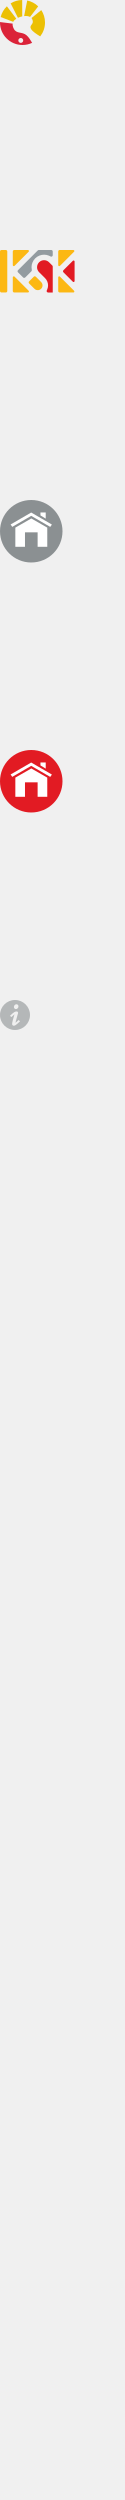
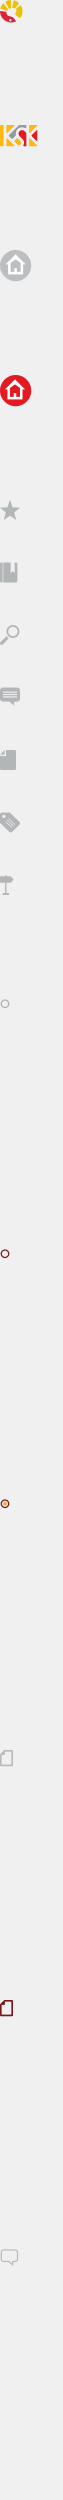
- <svg xmlns="http://www.w3.org/2000/svg" version="1.1" x="0px" y="0px" width="50px" height="1000px" viewBox="0 0 50 1000" overflow="visible" enable-background="new 0 0 50 1000" xml:space="preserve">
+ <svg xmlns="http://www.w3.org/2000/svg" version="1.1" x="0px" y="0px" width="50px" height="2000px" viewBox="0 0 50 2000" overflow="visible" enable-background="new 0 0 50 2000" xml:space="preserve">
  <defs>
</defs>
  <path fill="#ECC004" d="M7.447,7.01c0.469-0.204,0.958-0.356,1.449-0.459L8.874,0C7.181,0.024,5.602,0.513,4.26,1.347l2.921,5.787  C7.269,7.091,7.356,7.049,7.447,7.01z" />
  <path fill="#ECC004" d="M6.516,7.495L2.754,2.521C1.562,3.672,0.684,5.15,0.27,6.812l5.013,1.922  C5.529,8.253,5.952,7.847,6.516,7.495z" />
  <path fill="#ECC004" d="M12.848,7.578c1.136,2.33-1.478,2.273-0.399,4.092c0.504,0.844,2.082,1.946,3.633,2.884  c1.201-1.53,1.921-3.459,1.921-5.556c0-1.833-0.547-3.535-1.487-4.956l-3.915,3.174C12.694,7.327,12.781,7.444,12.848,7.578z" />
  <path fill="#ECC004" d="M12.025,6.767l3.252-4.219c-1.191-1.16-2.702-1.993-4.389-2.352L9.643,6.433  C10.55,6.34,11.402,6.439,12.025,6.767z" />
  <path fill="#DB2339" d="M10.688,14.169c-1.819-1.647-4.035-0.456-5.171-2.671c-0.404-0.786-0.54-1.463-0.457-2.051L0.003,8.825  C0.003,8.883,0,8.94,0,8.999C0,13.969,4.031,18,9.001,18c1.378,0,2.682-0.311,3.849-0.863  C12.253,16.064,11.493,14.899,10.688,14.169z M8.311,17.156c-0.541,0-0.979-0.438-0.979-0.978c0-0.541,0.438-0.976,0.979-0.976  c0.539,0,0.977,0.436,0.977,0.976C9.288,16.717,8.85,17.156,8.311,17.156z" />
  <path fill="#FCB813" d="M14.331,110.694C14.331,110.694,14.331,110.694,14.331,110.694c-0.106-0.108-0.254-0.173-0.417-0.173  c-0.164,0-0.312,0.067-0.419,0.176l-1.845,1.845c-0.109,0.107-0.178,0.256-0.178,0.422c0,0.164,0.067,0.312,0.177,0.42h-0.001  l2.004,2.004c0,0,0.104,0.106,0.117,0.119c0.359,0.358,0.835,0.556,1.343,0.556l0,0c0.508,0,0.986-0.198,1.344-0.557  c0.36-0.359,0.558-0.836,0.558-1.345l0,0c0-0.508-0.198-0.986-0.558-1.345C16.455,112.816,14.941,111.304,14.331,110.694z" />
  <path fill="#FCB813" d="M2.909,108.133v-7.542l0,0v-0.001c0-0.325-0.263-0.589-0.588-0.589l0,0H0.596c-0.002,0-0.004,0-0.006,0  C0.264,100,0,100.264,0,100.59l0,0l0,0v8.274l0,0v7.542l0,0v0c0,0.326,0.264,0.59,0.589,0.591l0,0h1.725c0.001,0,0.003,0,0.005,0  c0.326,0,0.589-0.264,0.589-0.59v0l0,0V108.133L2.909,108.133z" />
  <path fill="#FCB813" d="M11.457,100.697c0.074-0.074,0.119-0.176,0.119-0.289c0-0.226-0.182-0.408-0.408-0.408h-0.002l0,0H5.716  c-0.003,0-0.006,0-0.01,0c-0.326,0-0.59,0.264-0.59,0.59c0,0.006,0,0.013,0,0.018v5.444l0,0c0,0.226,0.183,0.408,0.408,0.408  c0.114,0,0.217-0.046,0.292-0.122L11.457,100.697L11.457,100.697z" />
  <path fill="#FCB813" d="M5.813,110.66c-0.074-0.074-0.176-0.119-0.289-0.119c-0.226,0-0.409,0.183-0.409,0.408l0,0.001l0,0v5.45  c0,0.003,0,0.006,0,0.01c0,0.325,0.264,0.589,0.59,0.589c0.006,0,0.012,0,0.018,0h5.443l0,0c0.226,0,0.408-0.183,0.408-0.409  c0-0.114-0.046-0.216-0.122-0.291L5.813,110.66L5.813,110.66z" />
  <path fill="#FCB813" d="M29.624,100.697c0.075-0.074,0.121-0.176,0.121-0.289c0-0.226-0.184-0.408-0.409-0.408c0,0-0.001,0-0.002,0  l0,0h-5.45c-0.002,0-0.006,0-0.01,0c-0.325,0-0.589,0.264-0.589,0.59c0,0.006,0,0.013,0,0.018v5.444l0,0  c0,0.226,0.184,0.408,0.408,0.408c0.114,0,0.218-0.046,0.291-0.122L29.624,100.697L29.624,100.697z" />
  <path fill="#FCB813" d="M23.982,110.66c-0.075-0.074-0.176-0.119-0.289-0.119c-0.226,0-0.408,0.183-0.408,0.408v0.001l0,0v5.45  c0,0.003,0,0.006,0,0.01c0,0.325,0.264,0.589,0.589,0.589c0.006,0,0.013,0,0.018,0h5.444l0,0c0.226,0,0.408-0.183,0.408-0.409  c0-0.114-0.048-0.216-0.123-0.291L23.982,110.66L23.982,110.66z" />
  <path fill="#E21B23" d="M29.429,104.203c-0.113,0-0.215,0.046-0.29,0.121l-3.764,3.764h0.001c-0.108,0.107-0.175,0.255-0.175,0.419  c0,0.163,0.066,0.31,0.174,0.417h-0.001l3.76,3.76c0.074,0.078,0.18,0.127,0.296,0.127c0.225,0,0.408-0.183,0.408-0.409l0,0l0,0  v-7.789l0,0c0,0,0-0.001,0-0.002C29.837,104.385,29.653,104.203,29.429,104.203z" />
  <path fill="#E21B23" d="M21.095,106.621c0-0.164-0.067-0.311-0.174-0.418l0,0l-1.3-1.301c-0.531-0.531-1.237-0.824-1.988-0.824  c-0.751,0-1.458,0.293-1.988,0.824c-0.531,0.532-0.825,1.237-0.825,1.989s0.294,1.458,0.825,1.989c0,0.001,2.375,2.372,2.375,2.372  c0.392,0.392,0.695,0.849,0.902,1.359c0.2,0.493,0.301,1.013,0.301,1.547l0,0c0,0.533-0.101,1.052-0.301,1.545  c-0.055,0.134-0.117,0.265-0.184,0.392c-0.057,0.091-0.09,0.198-0.09,0.313c0,0.325,0.264,0.588,0.588,0.589V117h1.86V106.621  L21.095,106.621z" />
  <path fill="#939BA0" d="M21.096,100.59L21.096,100.59L21.096,100.59c0-0.326-0.264-0.59-0.59-0.59c-0.004,0-0.008,0-0.011,0h-4.972  l0,0h0c-0.167,0-0.317,0.069-0.423,0.18l-7.896,7.895c-0.116,0.108-0.188,0.261-0.188,0.432c0,0.169,0.072,0.322,0.185,0.429  l2.034,2.035c0.108,0.115,0.262,0.188,0.433,0.188c0.164,0,0.312-0.066,0.418-0.174l0,0l2.465-2.465  c0.116-0.108,0.188-0.261,0.188-0.432c0-0.043-0.004-0.086-0.014-0.127c-0.076-0.348-0.113-0.704-0.113-1.065l0,0  c0-0.651,0.124-1.287,0.368-1.889c0.252-0.624,0.623-1.182,1.102-1.661c0.479-0.479,1.039-0.851,1.662-1.103  c0.602-0.244,1.237-0.368,1.889-0.368c0.651,0,1.287,0.124,1.888,0.368c0.228,0.092,0.447,0.2,0.656,0.324  c0.094,0.063,0.208,0.1,0.329,0.1c0.326,0,0.589-0.263,0.59-0.588l0,0V100.59z" />
-   <path fill="#8B9092" d="M12.5,200C5.597,200,0,205.597,0,212.5S5.597,225,12.5,225S25,219.403,25,212.5S19.403,200,12.5,200z" />
-   <path fill-rule="evenodd" clip-rule="evenodd" fill="#FFFFFF" d="M18.286,207.453l-2.105-1.283v-1.171h2.105V207.453z   M20.098,210.761l-7.616-4.419l-7.59,4.406l-0.65-0.964l8.24-4.775l8.274,4.816L20.098,210.761z M6.134,218.709v-7.674h0.021  l6.367-3.65l6.368,3.65h0.017v7.674h-3.858v-5.775H9.993v5.775H6.134z" />
  <path fill="#E21B23" d="M12.5,300C5.597,300,0,305.597,0,312.5S5.597,325,12.5,325S25,319.403,25,312.5S19.403,300,12.5,300z" />
-   <path fill-rule="evenodd" clip-rule="evenodd" fill="#FFFFFF" d="M18.286,307.453l-2.105-1.283v-1.171h2.105V307.453z   M20.098,310.761l-7.616-4.419l-7.59,4.406l-0.65-0.964l8.24-4.775l8.274,4.816L20.098,310.761z M6.134,318.709v-7.674h0.021  l6.367-3.65l6.368,3.65h0.017v7.674h-3.858v-5.775H9.993v5.775H6.134z" />
-   <path opacity="0.59" fill="#8B9092" d="M6,400c-3.313,0-6,2.687-6,6c0,3.313,2.687,6,6,6s6-2.687,6-6C12,402.687,9.313,400,6,400z   M5.862,402.031c0.199-0.215,0.439-0.323,0.721-0.323c0.226,0,0.426,0.082,0.574,0.234c0.152,0.153,0.229,0.352,0.229,0.583  c0,0.291-0.1,0.548-0.299,0.771c-0.207,0.225-0.451,0.34-0.72,0.34c-0.224,0-0.42-0.083-0.569-0.242  c-0.152-0.157-0.229-0.357-0.229-0.602C5.569,402.494,5.669,402.242,5.862,402.031z M7.843,408.677  c-0.574,0.538-1.324,1.217-1.595,1.37c-0.292,0.169-0.529,0.246-0.731,0.246c-0.198,0-0.368-0.066-0.489-0.199  c-0.12-0.129-0.18-0.302-0.18-0.51c0-0.533,0.3-1.763,0.916-3.767c0.007-0.02,0.012-0.041,0.017-0.059  c-0.012,0.005-0.029,0.017-0.045,0.023c-0.049,0.035-0.564,0.464-1.015,0.904l-0.13,0.128l-0.592-0.458l0.152-0.17  c0.416-0.457,1.167-1.102,1.518-1.301c0.369-0.207,0.683-0.31,0.955-0.31c0.18,0,0.322,0.047,0.433,0.134  c0.117,0.097,0.177,0.234,0.177,0.393c0,0.066,0,0.205-0.399,1.552c-0.479,1.605-0.612,2.239-0.632,2.479  c0.105-0.07,0.674-0.578,1.113-0.991l0.146-0.14l0.539,0.526L7.843,408.677z" />
+   <path fill="#BCBFC1" d="M12.5,200C5.597,200,0,205.597,0,212.5S5.597,225,12.5,225S25,219.403,25,212.5S19.403,200,12.5,200z" />
+   <path fill="#FFFFFF" d="M12.5,203.486L4.486,211.5h2.003v8.014H18.51V211.5h2.003L12.5,203.486z M16.506,217.51h-3.005v-3.005  h-2.003v3.005H8.493v-7.184l4.007-2.833l4.006,2.833V217.51z" />
+   <path fill="#FFFFFF" d="M11.986,303.486L3.972,311.5h2.003v8.014h12.021V311.5H20L11.986,303.486z M15.993,317.51h-3.005v-3.005  h-2.003v3.005H7.979v-7.184l4.007-2.833l4.006,2.833V317.51z" />
+   <path fill-rule="evenodd" clip-rule="evenodd" fill="#B2B6B7" d="M2.353,550C1.055,550,0,551.055,0,552.353v6.589  c0,1.299,1.055,2.353,2.353,2.353h5.177l3.765,3.294v-3.294h2.354c1.298,0,2.353-1.054,2.353-2.353v-6.589  c0-1.298-1.055-2.353-2.353-2.353H2.353z M2.353,553.294h11.295v0.941H2.353V553.294z M2.353,555.177h11.295v0.94H2.353V555.177z   M2.353,557.059h11.295V558H2.353V557.059z" />
+   <circle fill="none" stroke="#ADB1B2" stroke-miterlimit="10" cx="4" cy="803" r="3" />
+   <circle fill="none" stroke="#78161C" stroke-miterlimit="10" cx="4" cy="1003" r="3" />
+   <circle fill="none" stroke="#78161C" stroke-miterlimit="10" cx="4" cy="1203" r="3" />
+   <path fill="#F1B13A" d="M5.654,1203c0,0.913-0.741,1.654-1.655,1.654c-0.914,0-1.654-0.741-1.654-1.654  c0-0.914,0.741-1.654,1.654-1.654C4.914,1201.346,5.654,1202.086,5.654,1203L5.654,1203z" />
+   <path fill="#F1B13A" d="M2.757,1203.481c0,0,0.171-0.408,0.562-0.512c0.39-0.103,0.68-0.078,0.907,0.002L4.14,1203.3l0.272-0.217  l0.279,0.184l-0.115-0.312l0.249-0.212H4.498l-0.141-0.305l-0.081,0.312c0,0-0.617,0.012-0.798,0.136c0,0,0.196-0.265,0.692-0.26  l0.16-0.611l0.244,0.589h0.624l-0.461,0.386c0,0,0.202,0.469,0.179,0.635c0,0-0.295-0.294-0.496-0.378l-0.499,0.413l0.148-0.607  C4.07,1203.053,3.208,1202.839,2.757,1203.481z" />
+   <path fill-rule="evenodd" clip-rule="evenodd" fill="#B2B6B7" d="M4.648,700c-0.284,0-0.516,0.23-0.516,0.517v0.517H0v5.163h4.133  v8.254H2.584c-0.287,0-0.517,0.229-0.517,0.517V716h5.159v-1.033c0-0.287-0.234-0.517-0.516-0.517H5.164v-8.254h3.609l2.062-2.456  l-2.062-2.707H5.164v-0.517C5.164,700.23,4.93,700,4.648,700z" />
+   <path fill-rule="evenodd" clip-rule="evenodd" fill="#B2B6B7" d="M1.548,650C0.692,650,0,650.692,0,651.548v6.68l7.492,7.32  c0.607,0.603,1.589,0.603,2.198,0l5.854-5.825c0.607-0.603,0.607-1.582,0-2.183l-7.759-7.53L7.774,650l-0.004,0.01L1.548,650z   M4.033,654.033c-0.504,0.504-1.323,0.504-1.826,0c-0.504-0.504-0.504-1.323,0-1.826c0.503-0.504,1.322-0.504,1.826,0  C4.537,652.71,4.537,653.529,4.033,654.033z M9.407,662.523l-5.111-5.111l0.367-0.362l5.11,5.105L9.407,662.523z M10.654,661.275  l-5.111-5.11l0.367-0.362l5.106,5.109L10.654,661.275z M11.901,660.028l-5.11-5.106l0.362-0.369l5.111,5.113L11.901,660.028z" />
+   <path fill-rule="evenodd" clip-rule="evenodd" fill="#B2B6B7" d="M0,604.8v10.134C0,615.52,0.48,616,1.067,616h10.667  c0.586,0,1.066-0.48,1.066-1.066v-13.867c0-0.586-0.48-1.066-1.066-1.066H4.8v4.8H0z M3.733,600L0,603.733h3.733V600z" />
+   <path fill-rule="evenodd" clip-rule="evenodd" fill="#B2B6B7" d="M0.41,513.66c-0.531,0.527-0.546,1.379-0.047,1.93l0.023,0.023  l0.023,0.023c0.551,0.499,1.402,0.484,1.93-0.047l4.602-5.148c-0.832-0.526-1.181-0.847-1.66-1.562L0.41,513.66z M5.177,505.176  c0,2.856,2.32,5.177,5.177,5.177c2.86,0,5.176-2.32,5.176-5.177c0-2.86-2.315-5.176-5.176-5.176  C7.497,500,5.177,502.315,5.177,505.176z M6.589,505.176c0-2.079,1.685-3.764,3.765-3.764c2.079,0,3.764,1.685,3.764,3.764  c0,2.08-1.685,3.765-3.764,3.765C8.273,508.94,6.589,507.256,6.589,505.176z" />
+   <path fill-rule="evenodd" clip-rule="evenodd" fill="#B2B6B7" d="M1.067,450C0.48,450,0,450.48,0,451.066v13.867  C0,465.52,0.48,466,1.067,466h1.066v-16H1.067z M2.667,466H12.8c0.586,0,1.067-0.48,1.067-1.066v-13.867  c0-0.586-0.48-1.066-1.067-1.066h-1.066v8.533l-1.616-1.6l-1.584,1.6V450H2.667V466z" />
+   <path fill-rule="evenodd" clip-rule="evenodd" fill="#B7BBBC" d="M0,1403.467v8.666c0,0.478,0.391,0.867,0.867,0.867h8.667  c0.477,0,0.867-0.39,0.867-0.867v-11.266c0-0.478-0.391-0.867-0.867-0.867H3.467L0,1403.467z M3.901,1401.301h4.766  c0.238,0,0.433,0.194,0.433,0.432v9.533c0,0.239-0.195,0.434-0.433,0.434H1.733c-0.238,0-0.434-0.194-0.434-0.434v-7.365h2.601  V1401.301z" />
+   <path fill-rule="evenodd" clip-rule="evenodd" fill="#78161C" d="M0,1603.467v8.666c0,0.478,0.391,0.867,0.867,0.867h8.667  c0.477,0,0.867-0.39,0.867-0.867v-11.266c0-0.478-0.391-0.867-0.867-0.867H3.467L0,1603.467z M3.901,1601.301h4.766  c0.238,0,0.433,0.194,0.433,0.432v9.533c0,0.239-0.195,0.434-0.433,0.434H1.733c-0.238,0-0.434-0.194-0.434-0.434v-7.365h2.601  V1601.301z" />
+   <path fill-rule="evenodd" clip-rule="evenodd" fill="none" stroke="#B7BBBC" stroke-miterlimit="10" d="M2.913,1800  c-1.056,0-1.913,0.857-1.913,1.912v5.354c0,1.055,0.857,1.91,1.913,1.91h4.205l3.059,2.676v-2.676h1.912  c1.057,0,1.913-0.855,1.913-1.91v-5.354c0-1.055-0.856-1.912-1.913-1.912H2.913z" />
+   <polygon fill-rule="evenodd" clip-rule="evenodd" fill="#B2B6B7" points="8,400 10.06,405.86 16,406.11 11.335,409.985 12.945,416   8,412.53 3.055,416 4.665,409.985 0,406.11 5.94,405.86 " />
</svg>
